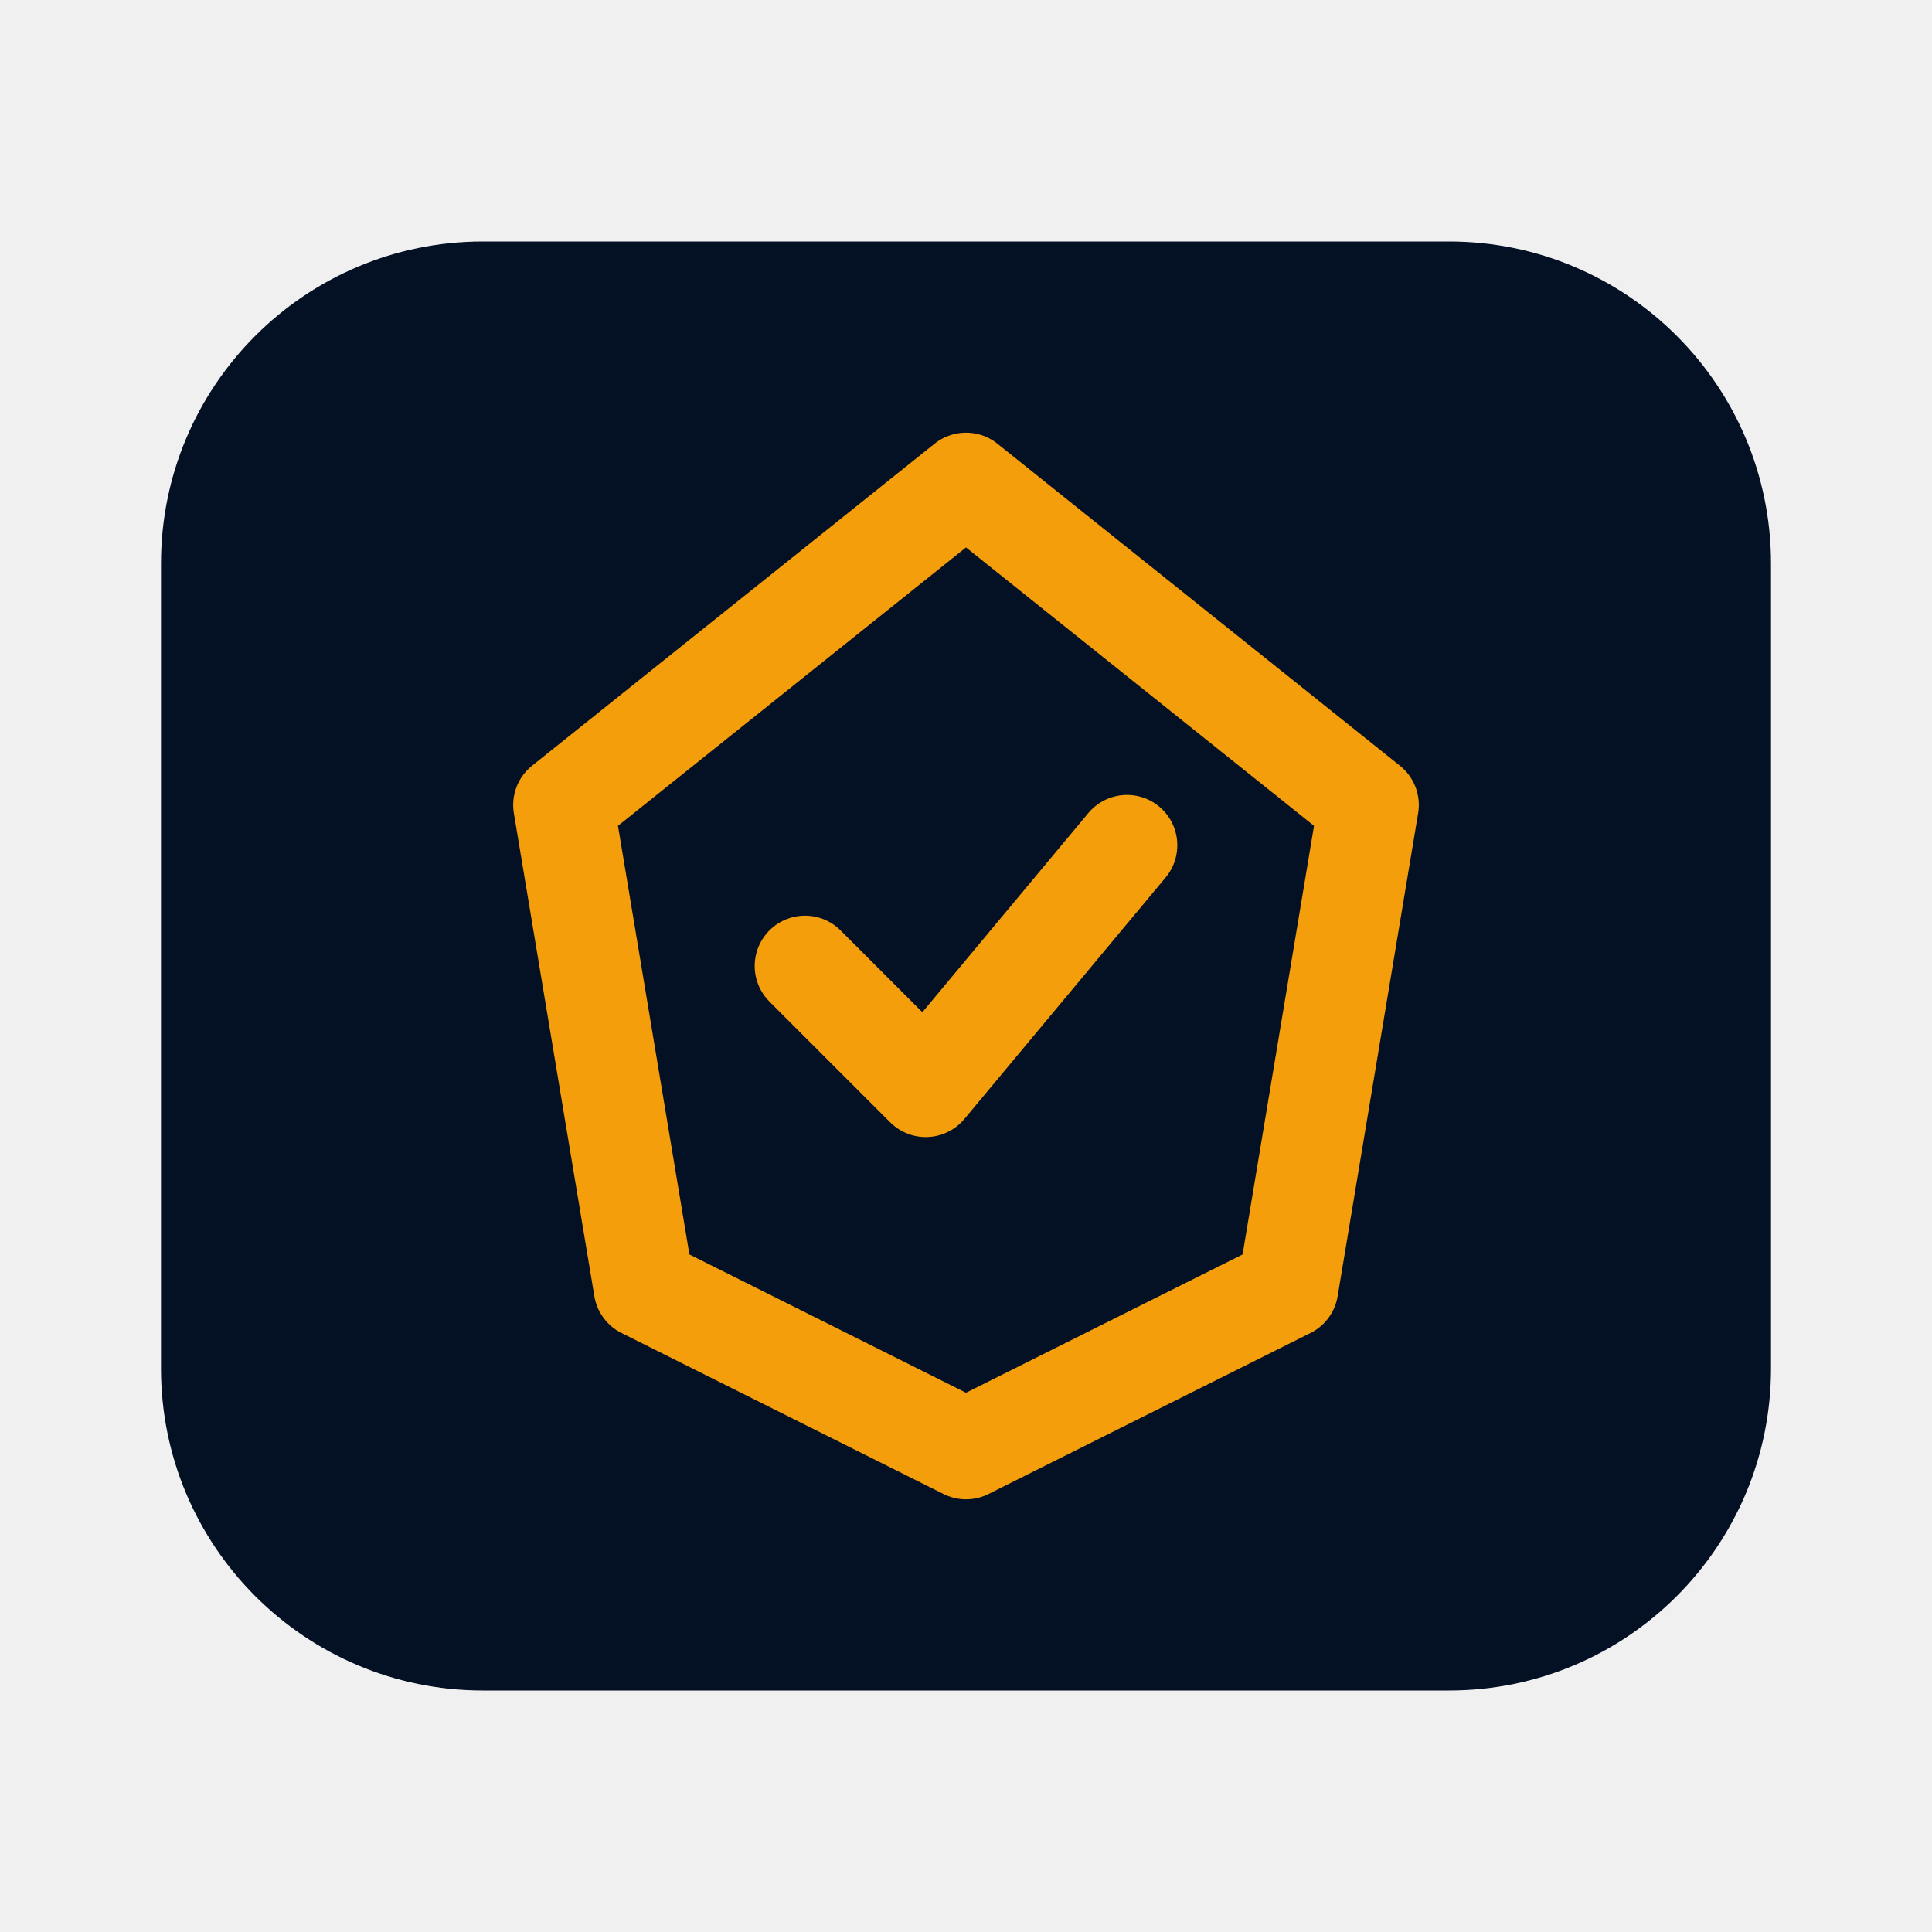
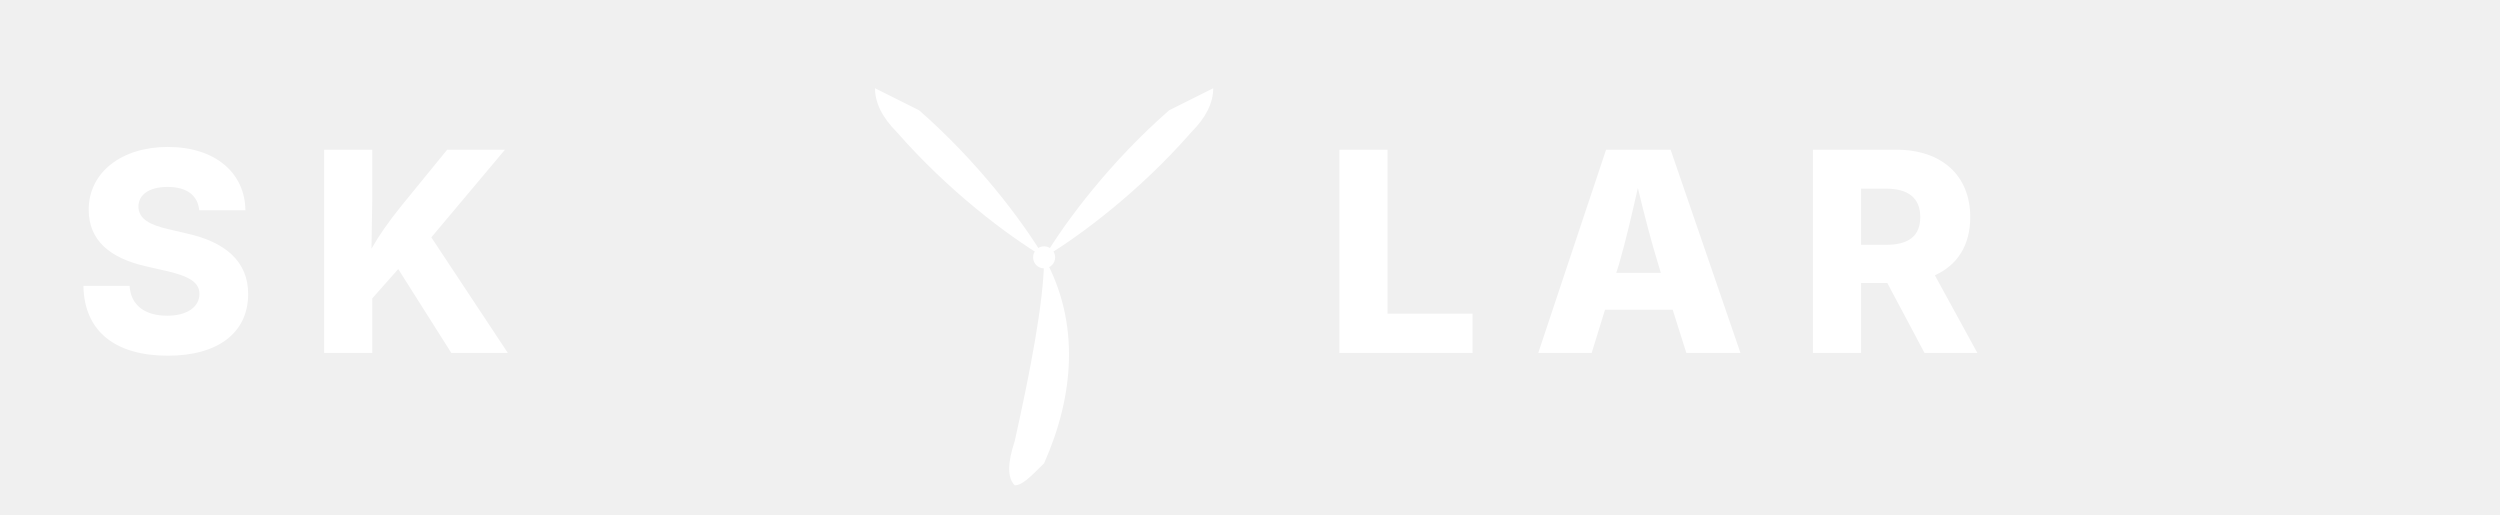
- <svg xmlns="http://www.w3.org/2000/svg" viewBox="0 0 48 48" width="48" height="48">
-   <defs>
-     <linearGradient id="sg" x1="0%" y1="0%" x2="100%" y2="100%">
-       <stop offset="0%" stop-color="#041024" />
-       <stop offset="100%" stop-color="#041024" />
-     </linearGradient>
-   </defs>
-   <rect x="4" y="6" width="40" height="36" rx="8" fill="url(#sg)" />
-   <path d="M14 20 L24 12 L34 20 L32 32 L24 36 L16 32 Z" fill="none" stroke="#F59E0B" stroke-width="2.5" stroke-linejoin="round" />
-   <path d="M20 24 L23 27 L28 21" fill="none" stroke="#F59E0B" stroke-width="2.5" stroke-linecap="round" stroke-linejoin="round" />
+ <svg xmlns="http://www.w3.org/2000/svg" viewBox="0 0 340 70" width="100%" height="100%">
+   <style>
+     .logo-text {
+       font-family: 'Poppins', 'Maven Pro', 'Inter', 'Segoe UI', sans-serif;
+       font-size: 38px;
+       font-weight: 800;
+       letter-spacing: 0.18em;
+       fill: #ffffff;
+     }
+   </style>
+   <text x="10" y="48" class="logo-text">SK</text>
+   <g transform="translate(142, 35)" fill="#ffffff">
+     <path d="M 0,0 C -5,-3 -13,-9 -20,-17 C -22,-19 -23,-21 -23,-23 C -21,-22 -19,-21 -17,-20 C -9,-13 -3,-5 0,0 Z" />
+     <path d="M 0,0 C 5,-3 13,-9 20,-17 C 22,-19 23,-21 23,-23 C 21,-22 19,-21 17,-20 C 9,-13 3,-5 0,0 Z" />
+     <path d="M 0,0 C 0,6 -2,16 -4,25 C -5,28 -5,30 -4,31 C -3,31 -2,30 0,28 C 4,19 5,9 0,0 Z" />
+     <circle cx="0" cy="0" r="1.5" fill="#ffffff" />
+   </g>
+   <text x="180" y="48" class="logo-text">LAR</text>
</svg>
